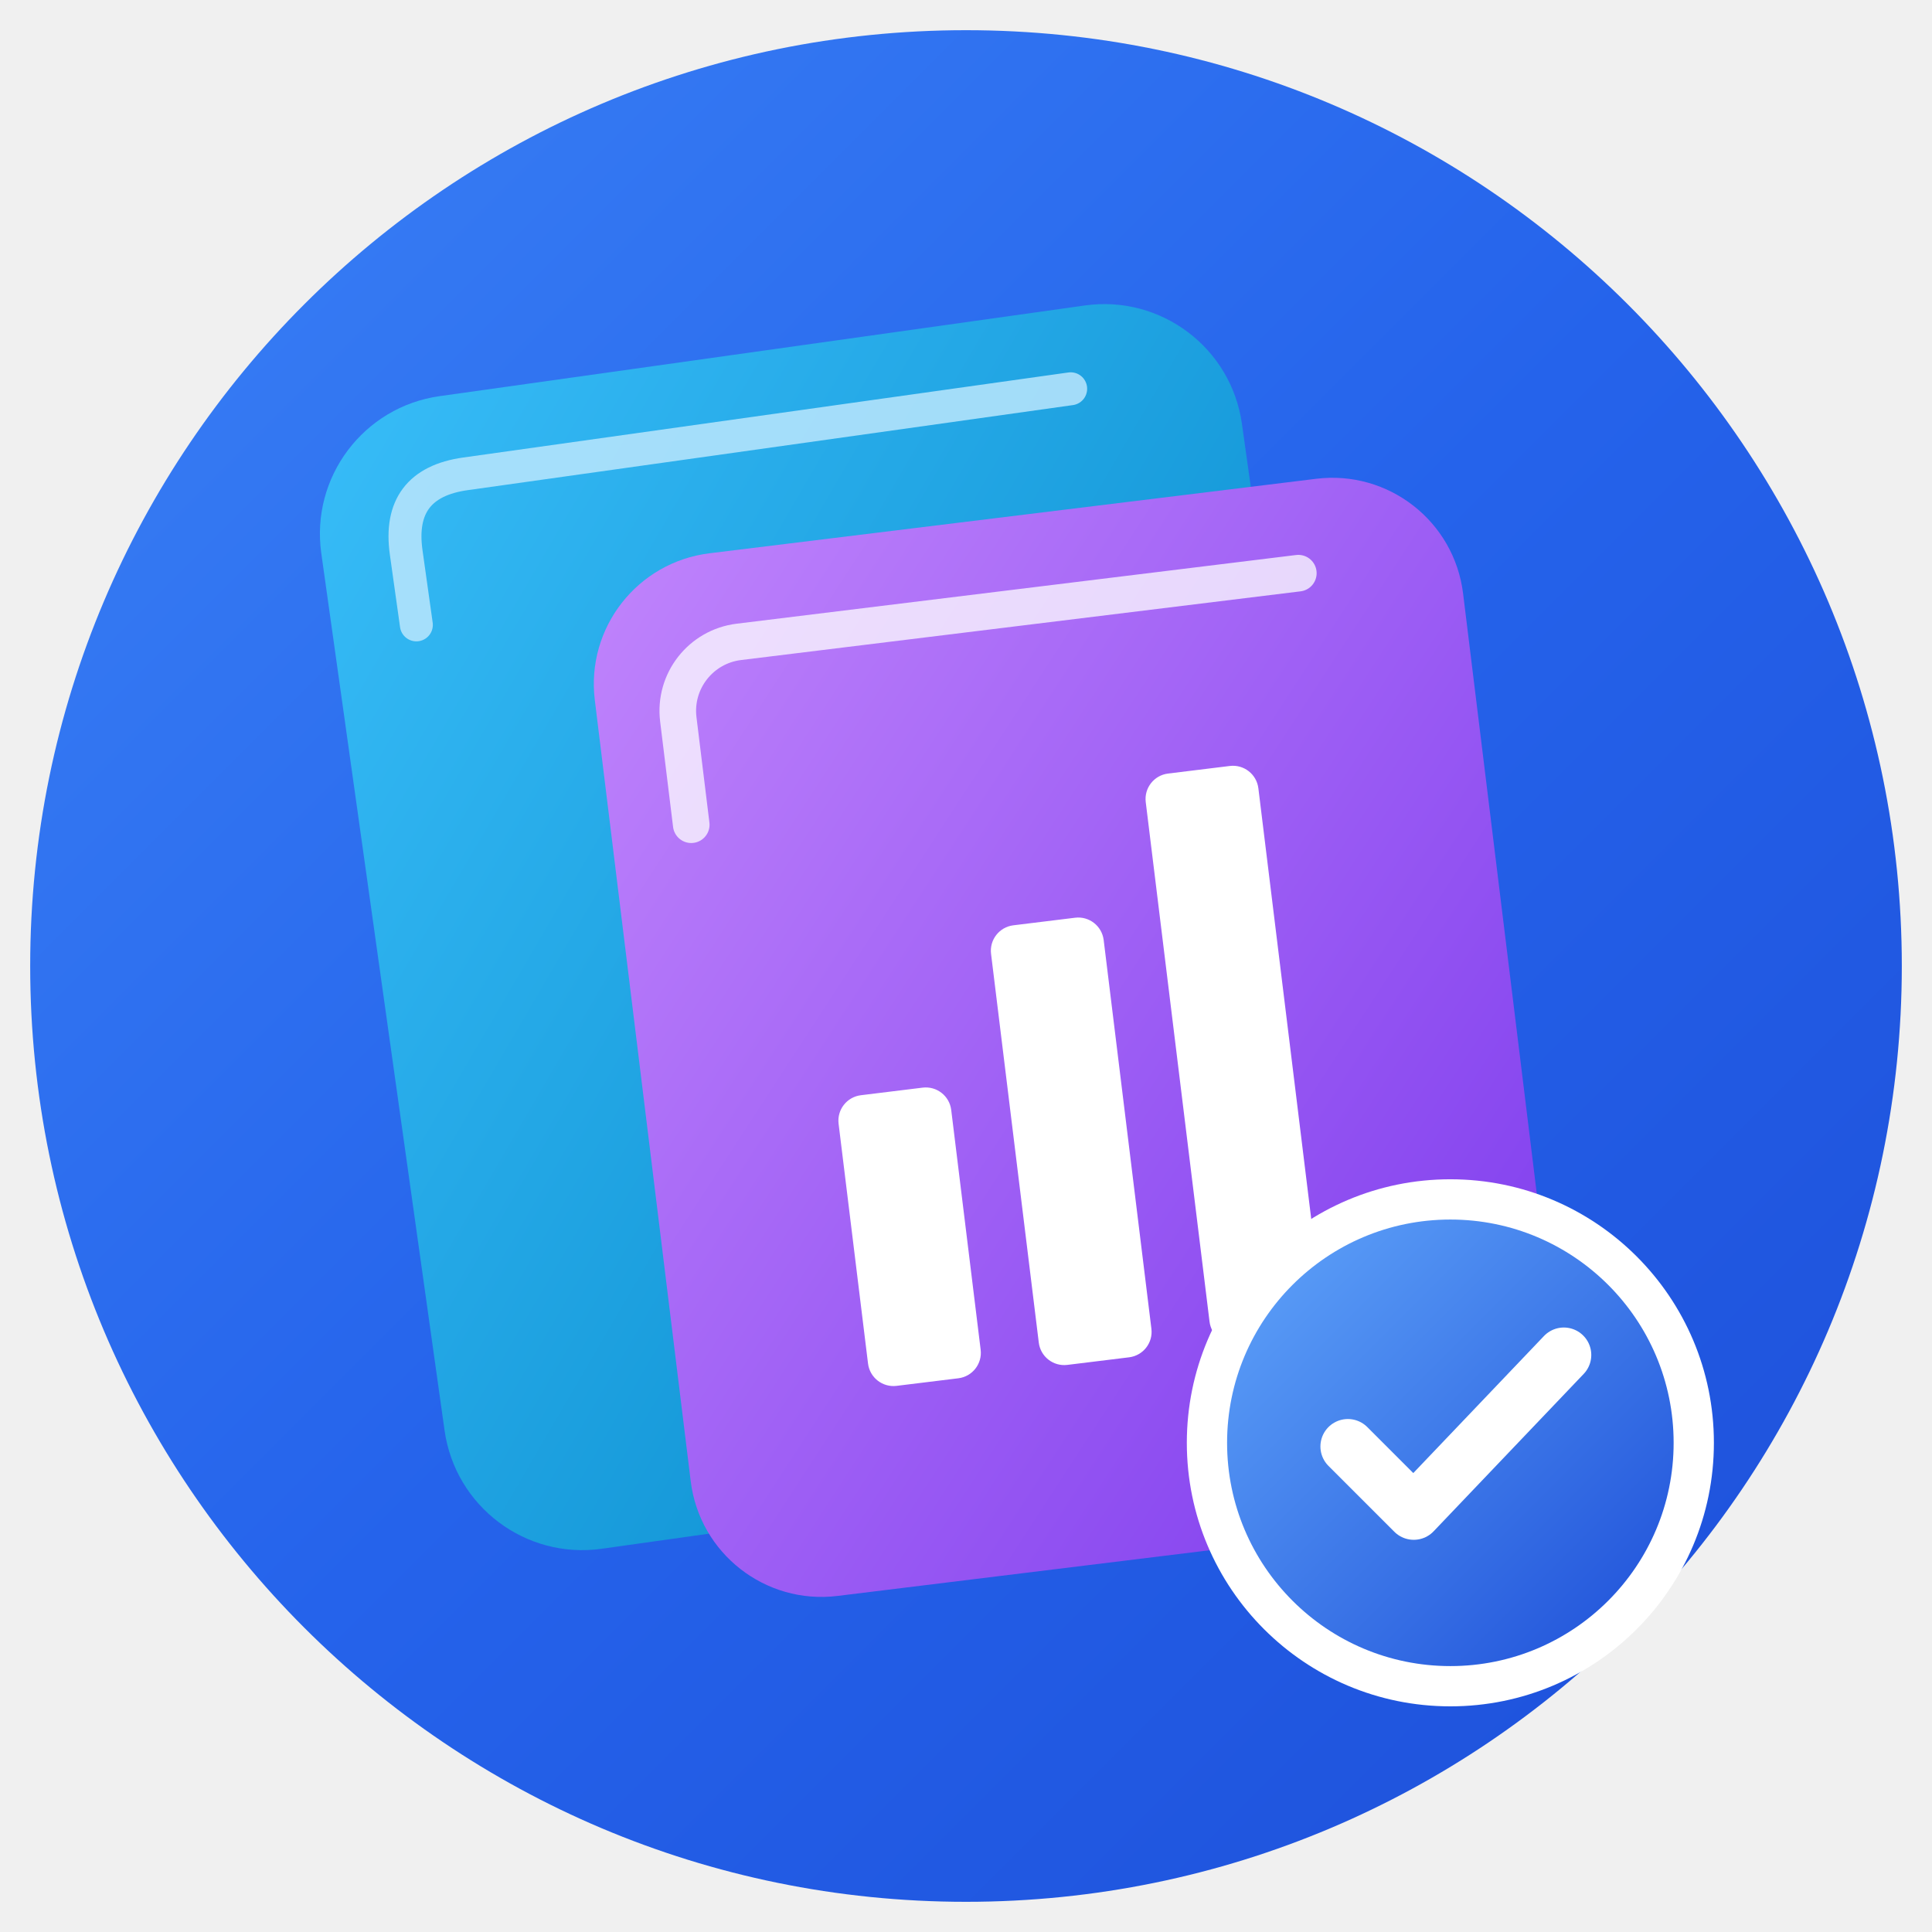
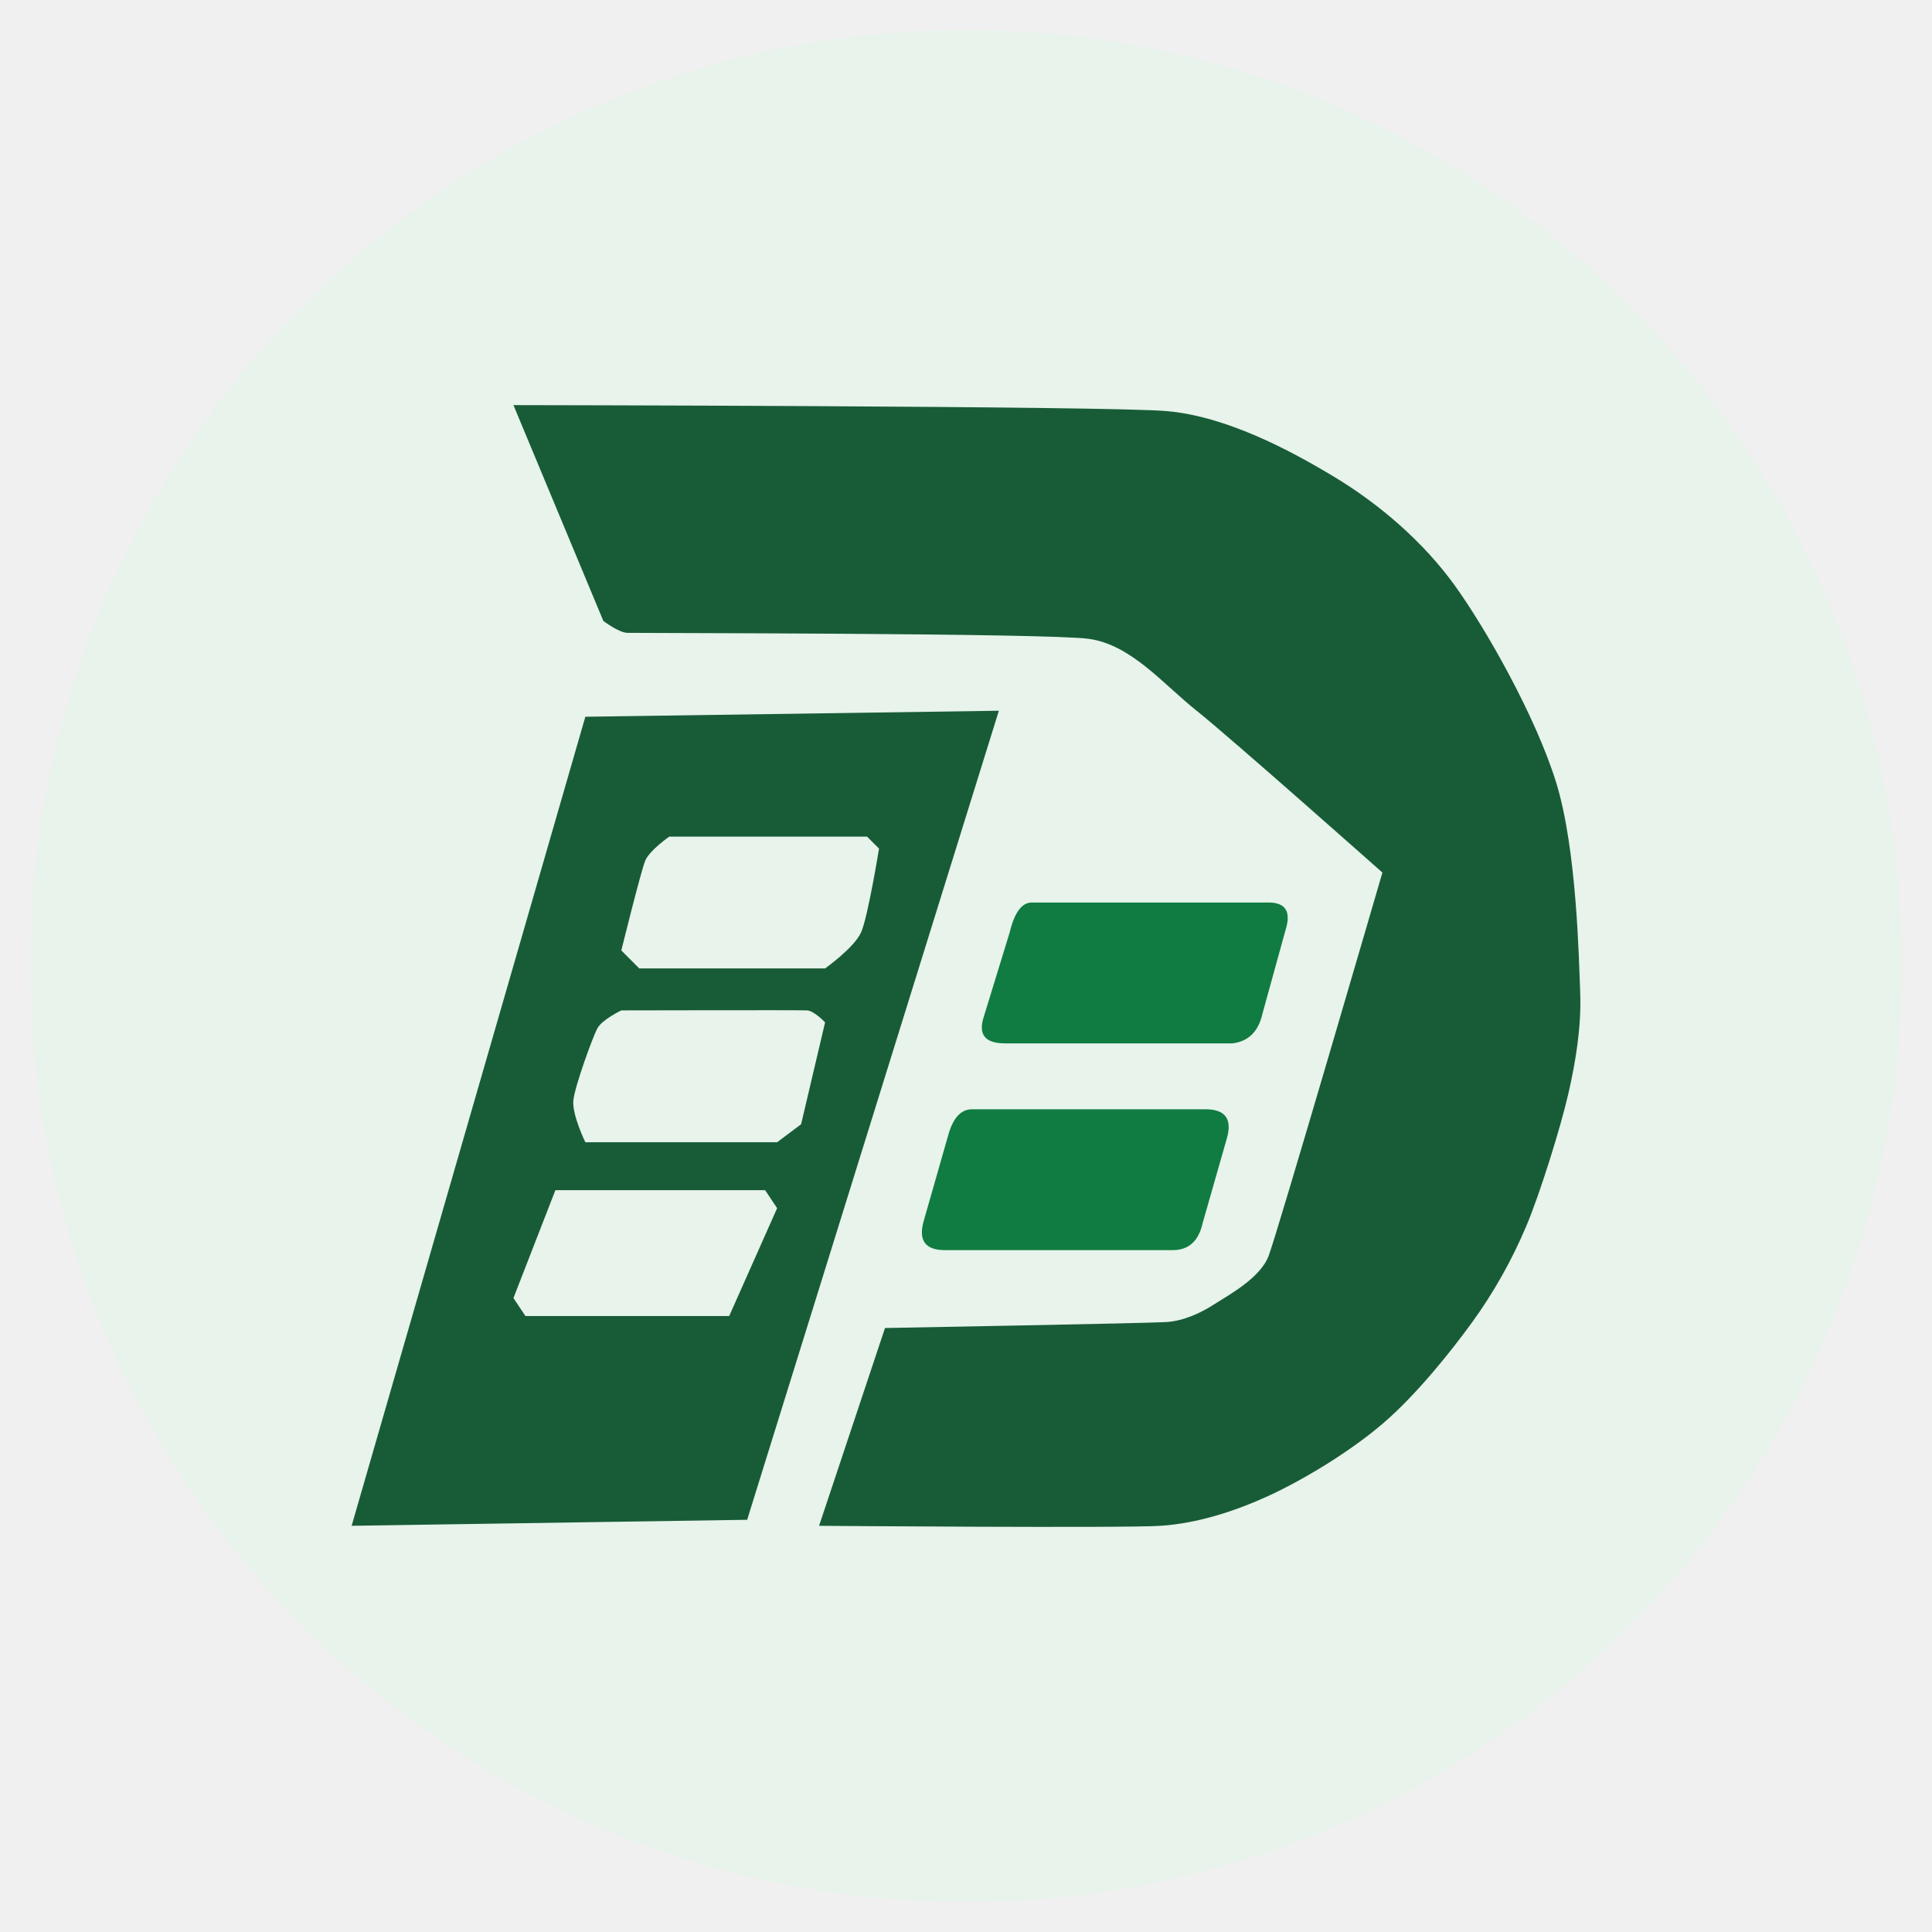
- <svg xmlns="http://www.w3.org/2000/svg" width="512" height="512" viewBox="0 0 512 512">
-   <defs>
-     <linearGradient id="circleBg" x1="0" y1="0" x2="1" y2="1">
-       <stop offset="0%" stop-color="#3B82F6" />
-       <stop offset="50%" stop-color="#2563EB" />
-       <stop offset="100%" stop-color="#1D4ED8" />
-     </linearGradient>
-     <linearGradient id="cyanLayer" x1="0" y1="0" x2="1" y2="1">
-       <stop stop-color="#38BDF8" />
-       <stop offset="1" stop-color="#0284C7" />
-     </linearGradient>
-     <linearGradient id="purpleLayer" x1="0" y1="0" x2="1" y2="1">
-       <stop stop-color="#C084FC" />
-       <stop offset="1" stop-color="#7C3AED" />
-     </linearGradient>
-     <linearGradient id="brandBlue" x1="0" y1="0" x2="1" y2="1">
-       <stop stop-color="#60A5FA" />
-       <stop offset="1" stop-color="#1D4ED8" />
-     </linearGradient>
-   </defs>
-   <circle cx="256" cy="256" r="248" fill="url(#circleBg)" />
-   <g transform="translate(8, 6) scale(0.97)">
-     <g transform="rotate(-8 228 217)">
-       <rect x="91" y="87" width="254" height="318" rx="38" fill="url(#cyanLayer)" />
-       <path d="M114 148v-20q0-19 19-19h167" stroke="#BAE6FD" stroke-width="9" opacity=".85" fill="none" stroke-linecap="round" />
-     </g>
-     <g transform="rotate(-7 282 249)">
-       <rect x="163" y="134" width="239" height="287" rx="36" fill="url(#purpleLayer)" />
-       <path d="M185 207v-29a19 19 0 0 1 19-19h154" fill="none" stroke="white" stroke-opacity=".75" stroke-width="10" stroke-linecap="round" />
-       <rect x="215" y="286" width="31" height="80" rx="7" fill="white" />
-       <rect x="262" y="245" width="31" height="121" rx="7" fill="white" />
-       <rect x="309" y="209" width="31" height="157" rx="7" fill="white" />
-     </g>
-     <circle cx="388" cy="388" r="72" fill="white" />
-     <circle cx="388" cy="388" r="61" fill="url(#brandBlue)" />
-     <path d="m360 389 18 18 41-43" fill="none" stroke="white" stroke-width="15" stroke-linecap="round" stroke-linejoin="round" />
+ <svg xmlns="http://www.w3.org/2000/svg" width="512" height="512" viewBox="0 0 512 512" role="img" aria-labelledby="title desc">
+   <circle cx="256" cy="256" r="248" fill="#E7F3EB" />
+   <g transform="translate(93.184 107.358) scale(9.6)">
+     <path d="M4.467 0L6.948 5.956C6.948 5.956 7.367 6.278 7.61 6.287C7.853 6.295 19.179 6.292 20.349 6.452C21.518 6.613 22.402 7.701 23.327 8.437C24.252 9.174 28.455 12.904 28.455 12.904C28.455 12.904 25.55 22.88 25.312 23.492C25.074 24.104 24.215 24.562 23.823 24.816C23.431 25.069 22.964 25.279 22.5 25.312C22.035 25.345 14.724 25.477 14.724 25.477L12.904 30.937C12.904 30.937 21.317 31.005 22.334 30.937C23.352 30.869 24.386 30.535 25.312 30.11C26.238 29.684 27.522 28.92 28.455 28.124C29.388 27.329 30.348 26.123 30.937 25.312C31.526 24.501 32.037 23.588 32.426 22.665C32.815 21.742 33.374 19.935 33.584 19.025C33.794 18.115 33.951 17.146 33.915 16.213C33.878 15.28 33.82 12.261 33.253 10.423C32.685 8.585 31.302 6.153 30.441 4.963C29.579 3.774 28.389 2.745 27.132 1.985C25.875 1.226 24.136 0.309 22.5 0.165C20.863 0.022 4.467 0 4.467 0ZM17.867 8.437L6.452 8.603L0 30.937L10.919 30.771L17.867 8.437ZM7.445 15.055C7.445 15.055 7.987 12.858 8.106 12.573C8.226 12.289 8.768 11.912 8.768 11.912H14.228L14.559 12.242C14.559 12.242 14.252 14.137 14.062 14.559C13.872 14.98 13.07 15.551 13.07 15.551H7.941L7.445 15.055ZM6.121 19.191C6.163 18.795 6.654 17.447 6.783 17.206C6.912 16.964 7.445 16.709 7.445 16.709C7.445 16.709 12.376 16.698 12.573 16.709C12.77 16.721 13.07 17.04 13.07 17.04L12.408 19.852L11.746 20.349H6.452C6.452 20.349 6.08 19.586 6.121 19.191ZM4.467 24.65L5.625 21.672H11.415L11.746 22.169L10.423 25.146H4.798L4.467 24.65Z" fill-rule="evenodd" clip-rule="evenodd" fill="#185C37" />
+     <path d="M18.777 13.731H25.312C25.753 13.731 25.919 13.952 25.808 14.393L25.146 16.792C25.036 17.288 24.761 17.564 24.319 17.619H18.033C17.481 17.619 17.288 17.371 17.454 16.875L18.165 14.559C18.297 14.007 18.501 13.731 18.777 13.731Z" fill="#107C41" />
+     <path d="M17.123 19.439H23.575C24.126 19.439 24.319 19.715 24.154 20.266L23.492 22.582C23.382 23.079 23.106 23.327 22.665 23.327H16.378C15.827 23.327 15.634 23.051 15.799 22.5L16.461 20.183C16.593 19.687 16.814 19.439 17.123 19.439Z" fill="#107C41" />
  </g>
</svg>
